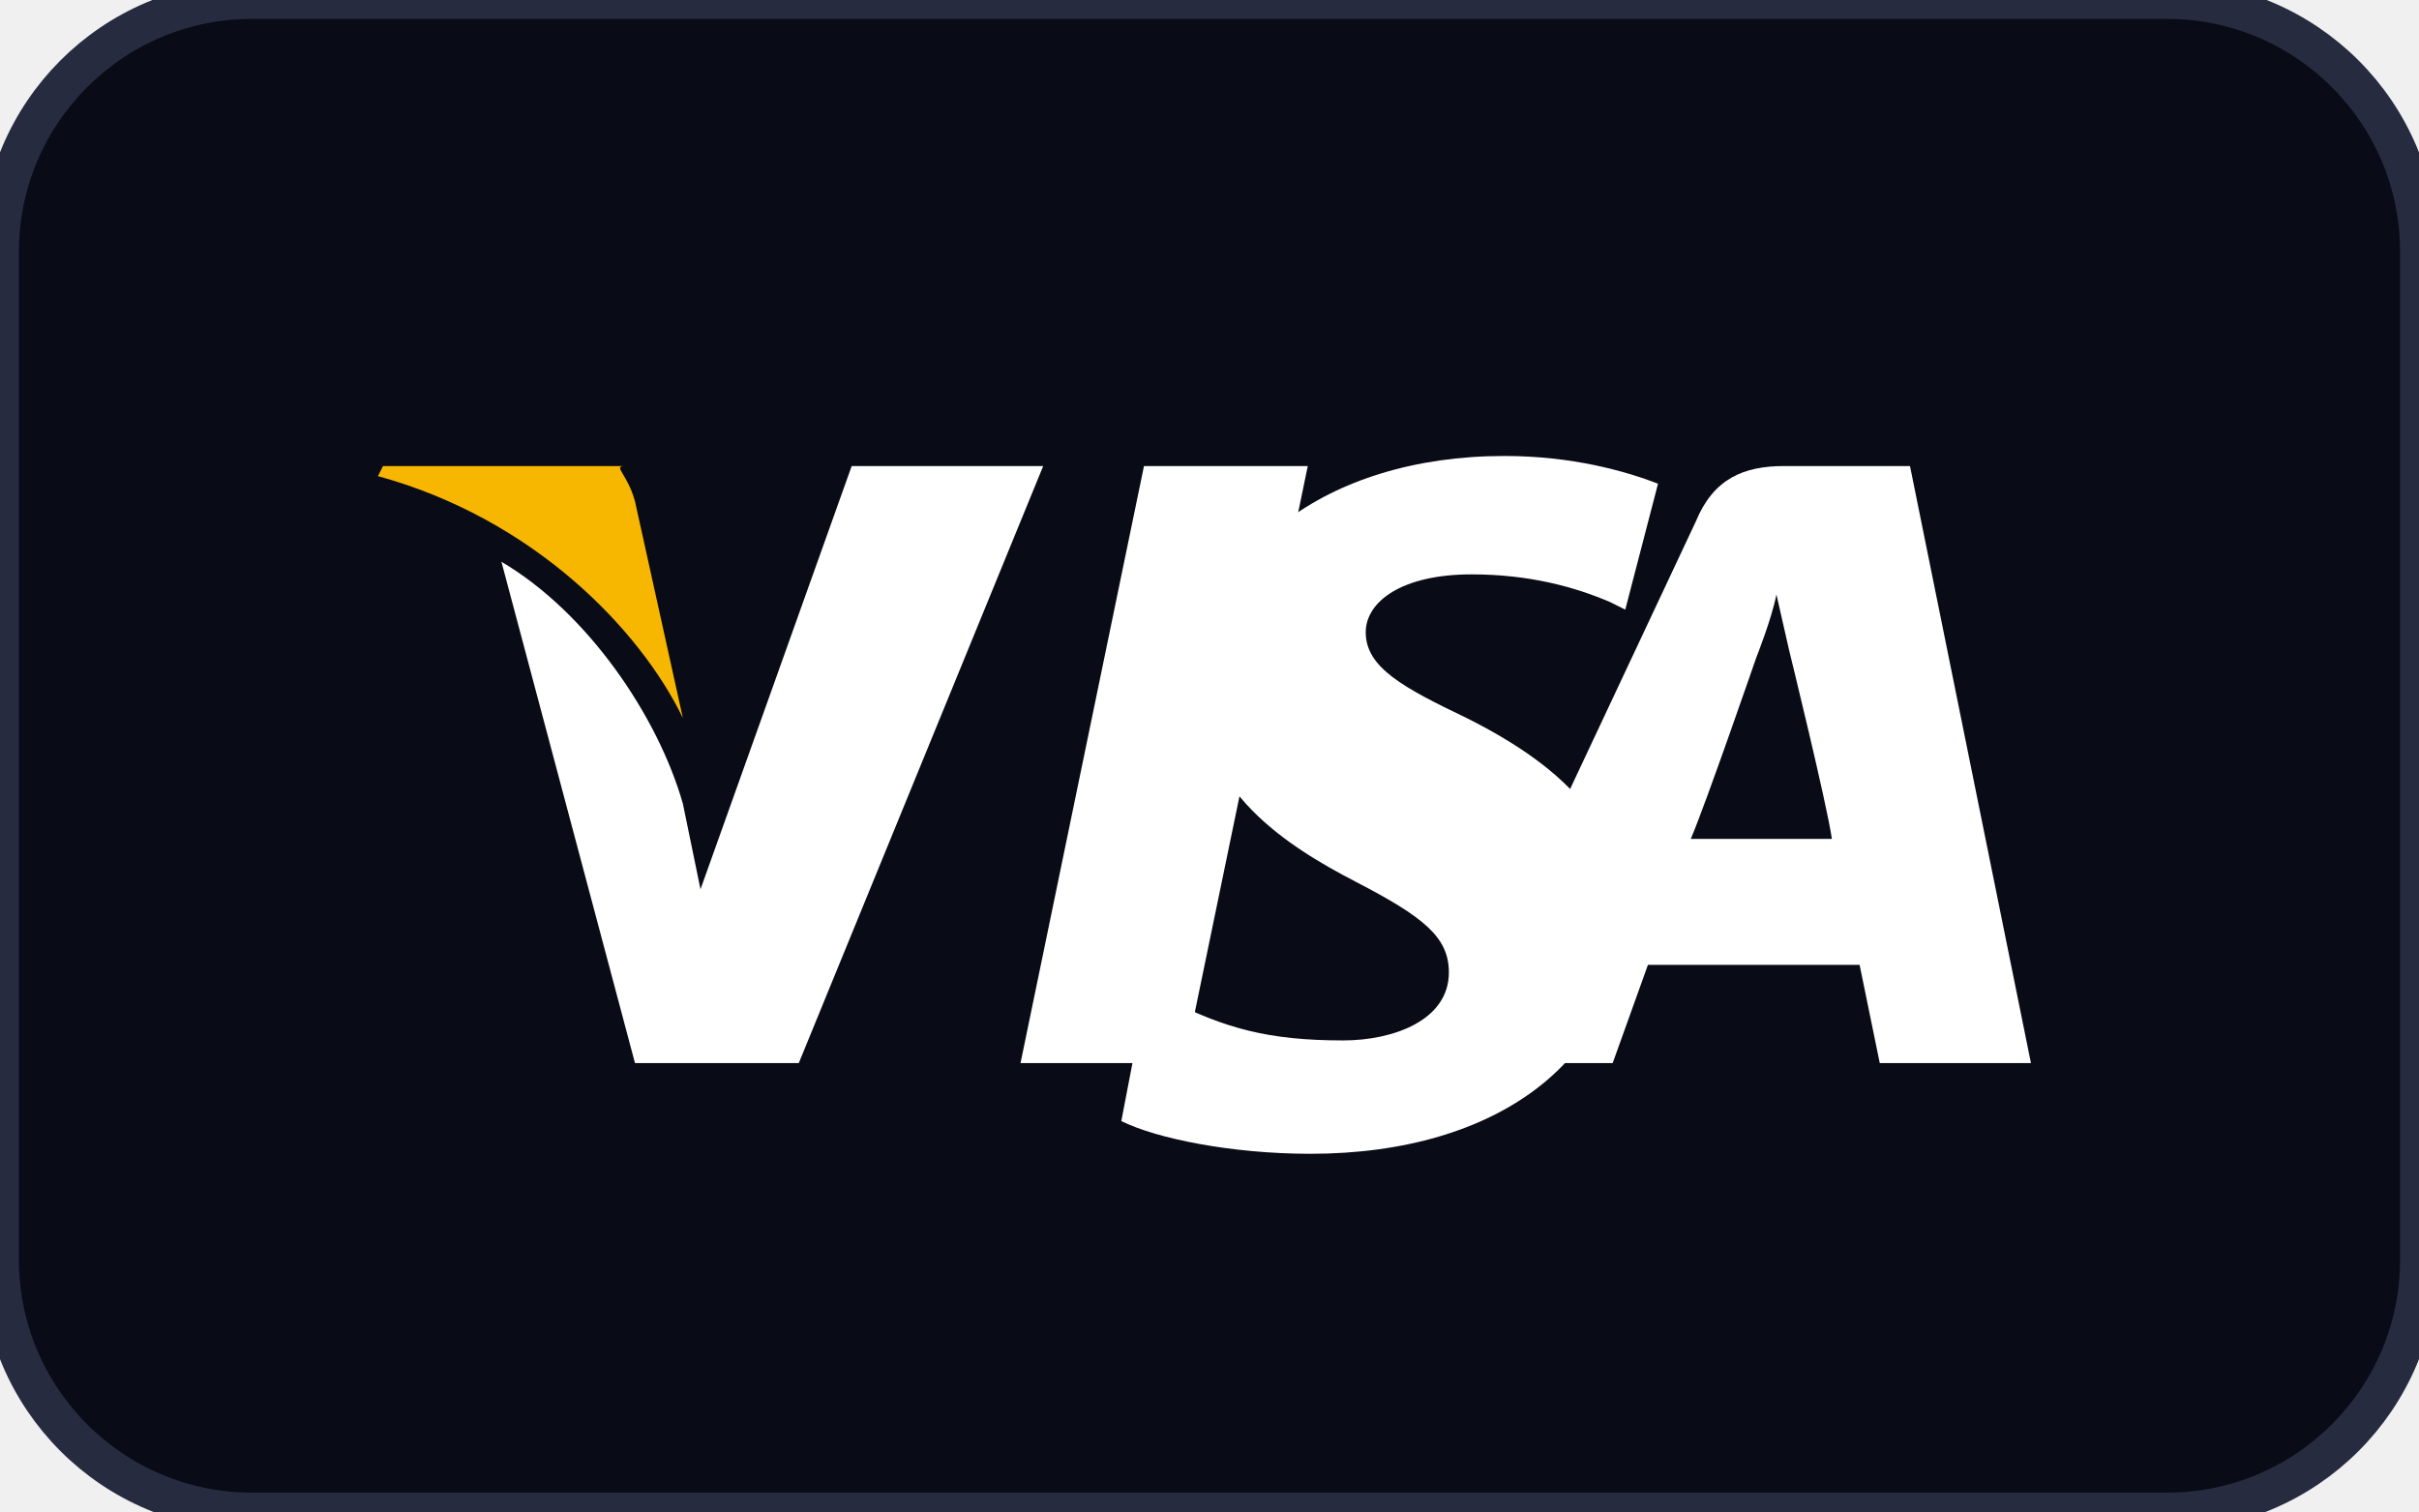
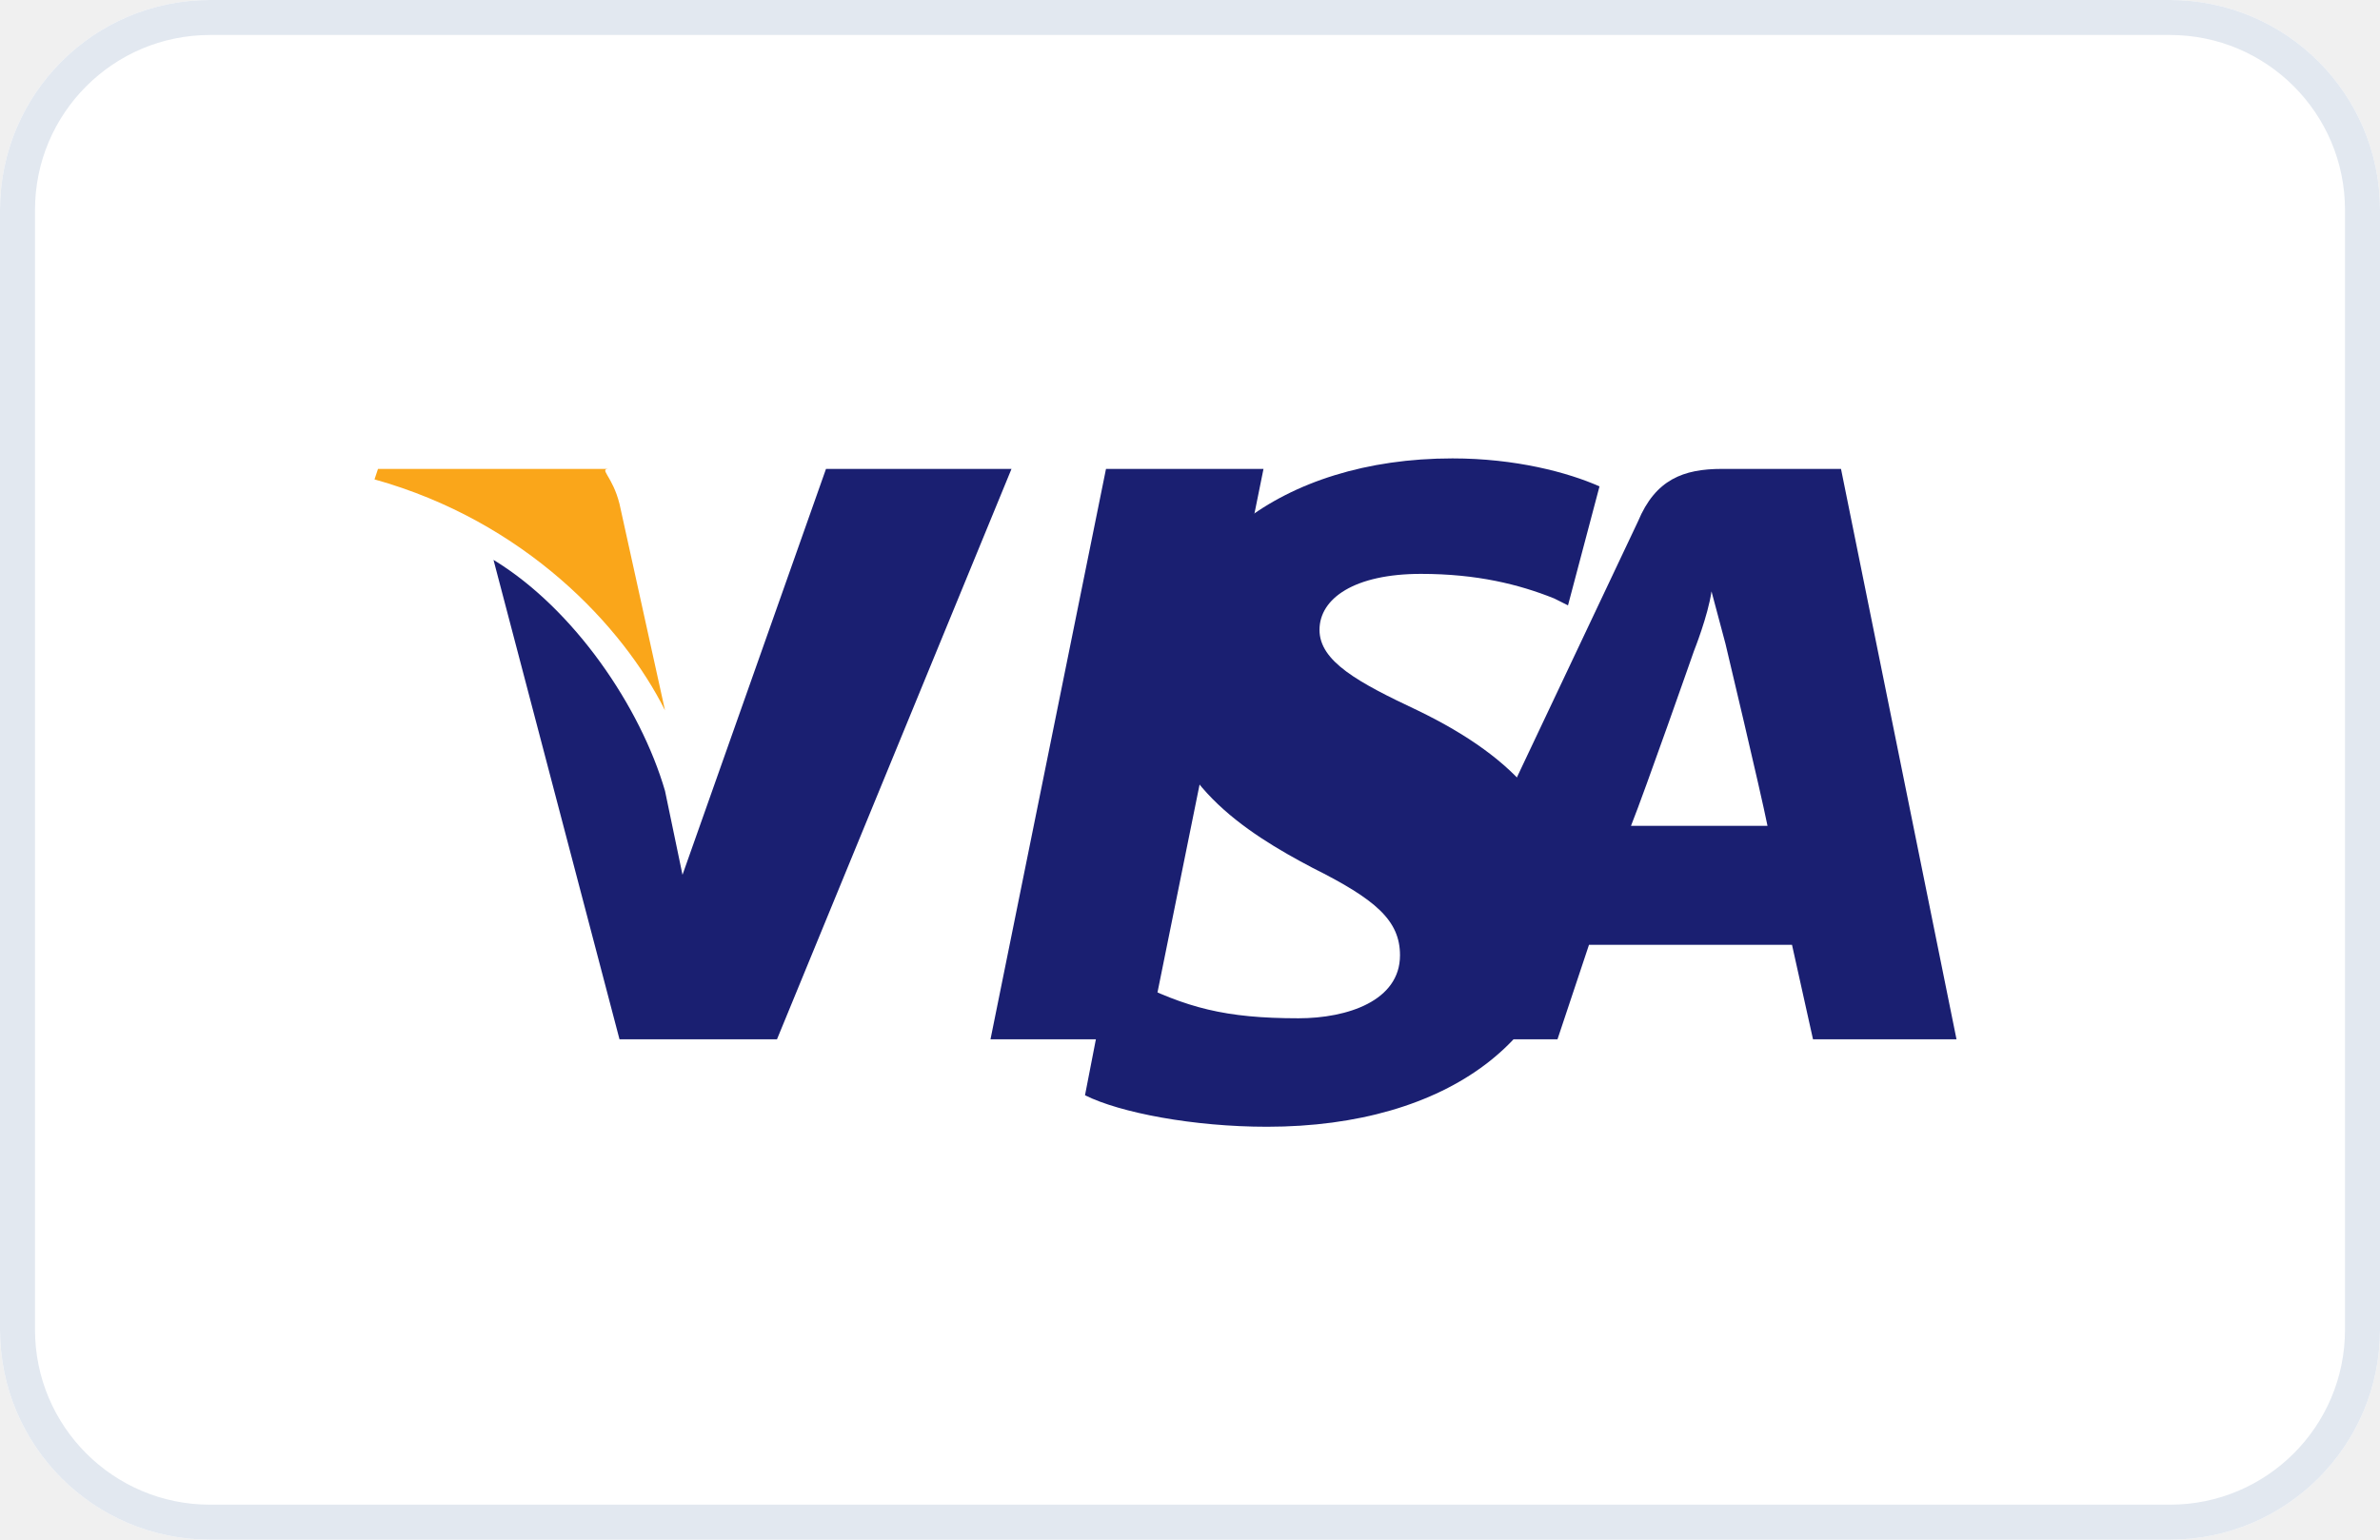
- <svg xmlns="http://www.w3.org/2000/svg" viewBox="0 0 96 60" fill="none">
-   <rect width="96" height="60" rx="10" fill="#090C16" stroke="#262B40" stroke-width="1.5" />
-   <g transform="translate(14, 15)">
-     <path d="M10.8 3.5H1.2L1 3.9C7.2 5.6 11.4 10 13.1 13.5L11.2 4.9C10.9 3.8 10.3 3.5 10.8 3.5Z" fill="#F7B600" />
-     <path d="M19.8 3.5L13.8 20.3L13.1 16.9C12.1 13.4 9.3 9.3 5.9 7.3L11.2 27.2H17.7L27.4 3.5H19.8Z" fill="#FFFFFF" />
-     <path d="M26.5 27.2L31.4 3.5H37.9L33 27.2H26.5Z" fill="#FFFFFF" />
-     <path d="M51.8 4.2C50.5 3.7 48.4 3.1 45.7 3.1C38.6 3.1 33.6 7 33.6 12.3C33.6 16.4 37.1 18.6 39.8 20C42.5 21.4 43.5 22.2 43.5 23.6C43.5 25.5 41.3 26.3 39.3 26.3C36.3 26.3 34.6 25.8 32.4 24.7L31.5 24.3L30.5 29.5C31.9 30.2 34.9 30.8 38 30.8C45.5 30.8 50.4 27 50.4 21.3C50.4 18 48.4 15.6 44.2 13.5C41.7 12.3 40.2 11.5 40.2 10.1C40.2 8.9 41.6 7.8 44.4 7.8C46.7 7.8 48.5 8.3 49.9 8.9L50.5 9.2L51.8 4.2Z" fill="#FFFFFF" />
-     <path d="M61.8 3.5H56.8C55.2 3.5 54 4 53.3 5.7L43.2 27.2H50L51.4 23.3H59.8L60.6 27.2H66.6L61.8 3.5ZM53.1 18.3C53.7 16.9 55.7 11.1 55.7 11.1C55.7 11.1 56.3 9.6 56.5 8.6L57 10.8C57 10.8 58.5 16.9 58.7 18.3H53.1Z" fill="#FFFFFF" />
+ <svg xmlns="http://www.w3.org/2000/svg" viewBox="0 0 68 44" fill="none">
+   <rect width="68" height="44" rx="6" fill="#FFFFFF" />
+   <rect x="0.5" y="0.5" width="67" height="43" rx="5.5" stroke="#E2E8F0" stroke-width="1" />
+   <g transform="translate(10, 11)">
+     <path d="M7.4 2.4H0.8L0.7 2.7C5.0 3.9 7.8 6.9 9.0 9.3L7.7 3.4C7.5 2.6 7.1 2.4 7.4 2.4Z" fill="#FAA61A" />
+     <path d="M13.6 2.4L9.5 14.0L9.0 11.6C8.3 9.2 6.4 6.4 4.1 5.0L7.7 18.7H12.2L18.9 2.4H13.6Z" fill="#1A1F71" />
+     <path d="M18.3 18.7L21.6 2.4H26.1L22.8 18.7H18.3Z" fill="#1A1F71" />
+     <path d="M35.7 2.9C34.8 2.5 33.3 2.1 31.5 2.1C26.6 2.1 23.2 4.8 23.2 8.5C23.2 11.3 25.6 12.8 27.5 13.8C29.3 14.7 30.0 15.3 30.0 16.3C30.0 17.6 28.5 18.1 27.1 18.1C25.0 18.1 23.9 17.8 22.3 17.0L21.7 16.7L21.0 20.3C22.0 20.8 24.1 21.2 26.2 21.2C31.4 21.2 34.8 18.6 34.8 14.7C34.8 12.4 33.4 10.7 30.5 9.3C28.8 8.5 27.7 7.9 27.7 7.0C27.7 6.1 28.7 5.4 30.6 5.4C32.2 5.4 33.4 5.7 34.4 6.1L34.8 6.3L35.7 2.9Z" fill="#1A1F71" />
+     <path d="M42.6 2.4H39.2C38.1 2.4 37.3 2.7 36.8 3.9L29.8 18.7H34.5L35.4 16.0H41.2L41.8 18.7H45.9L42.6 2.4ZM36.6 12.6C37.0 11.6 38.4 7.6 38.4 7.6C38.4 7.6 38.8 6.6 38.9 5.9L39.3 7.4C39.3 7.4 40.3 11.6 40.5 12.6H36.6Z" fill="#1A1F71" />
  </g>
</svg>
